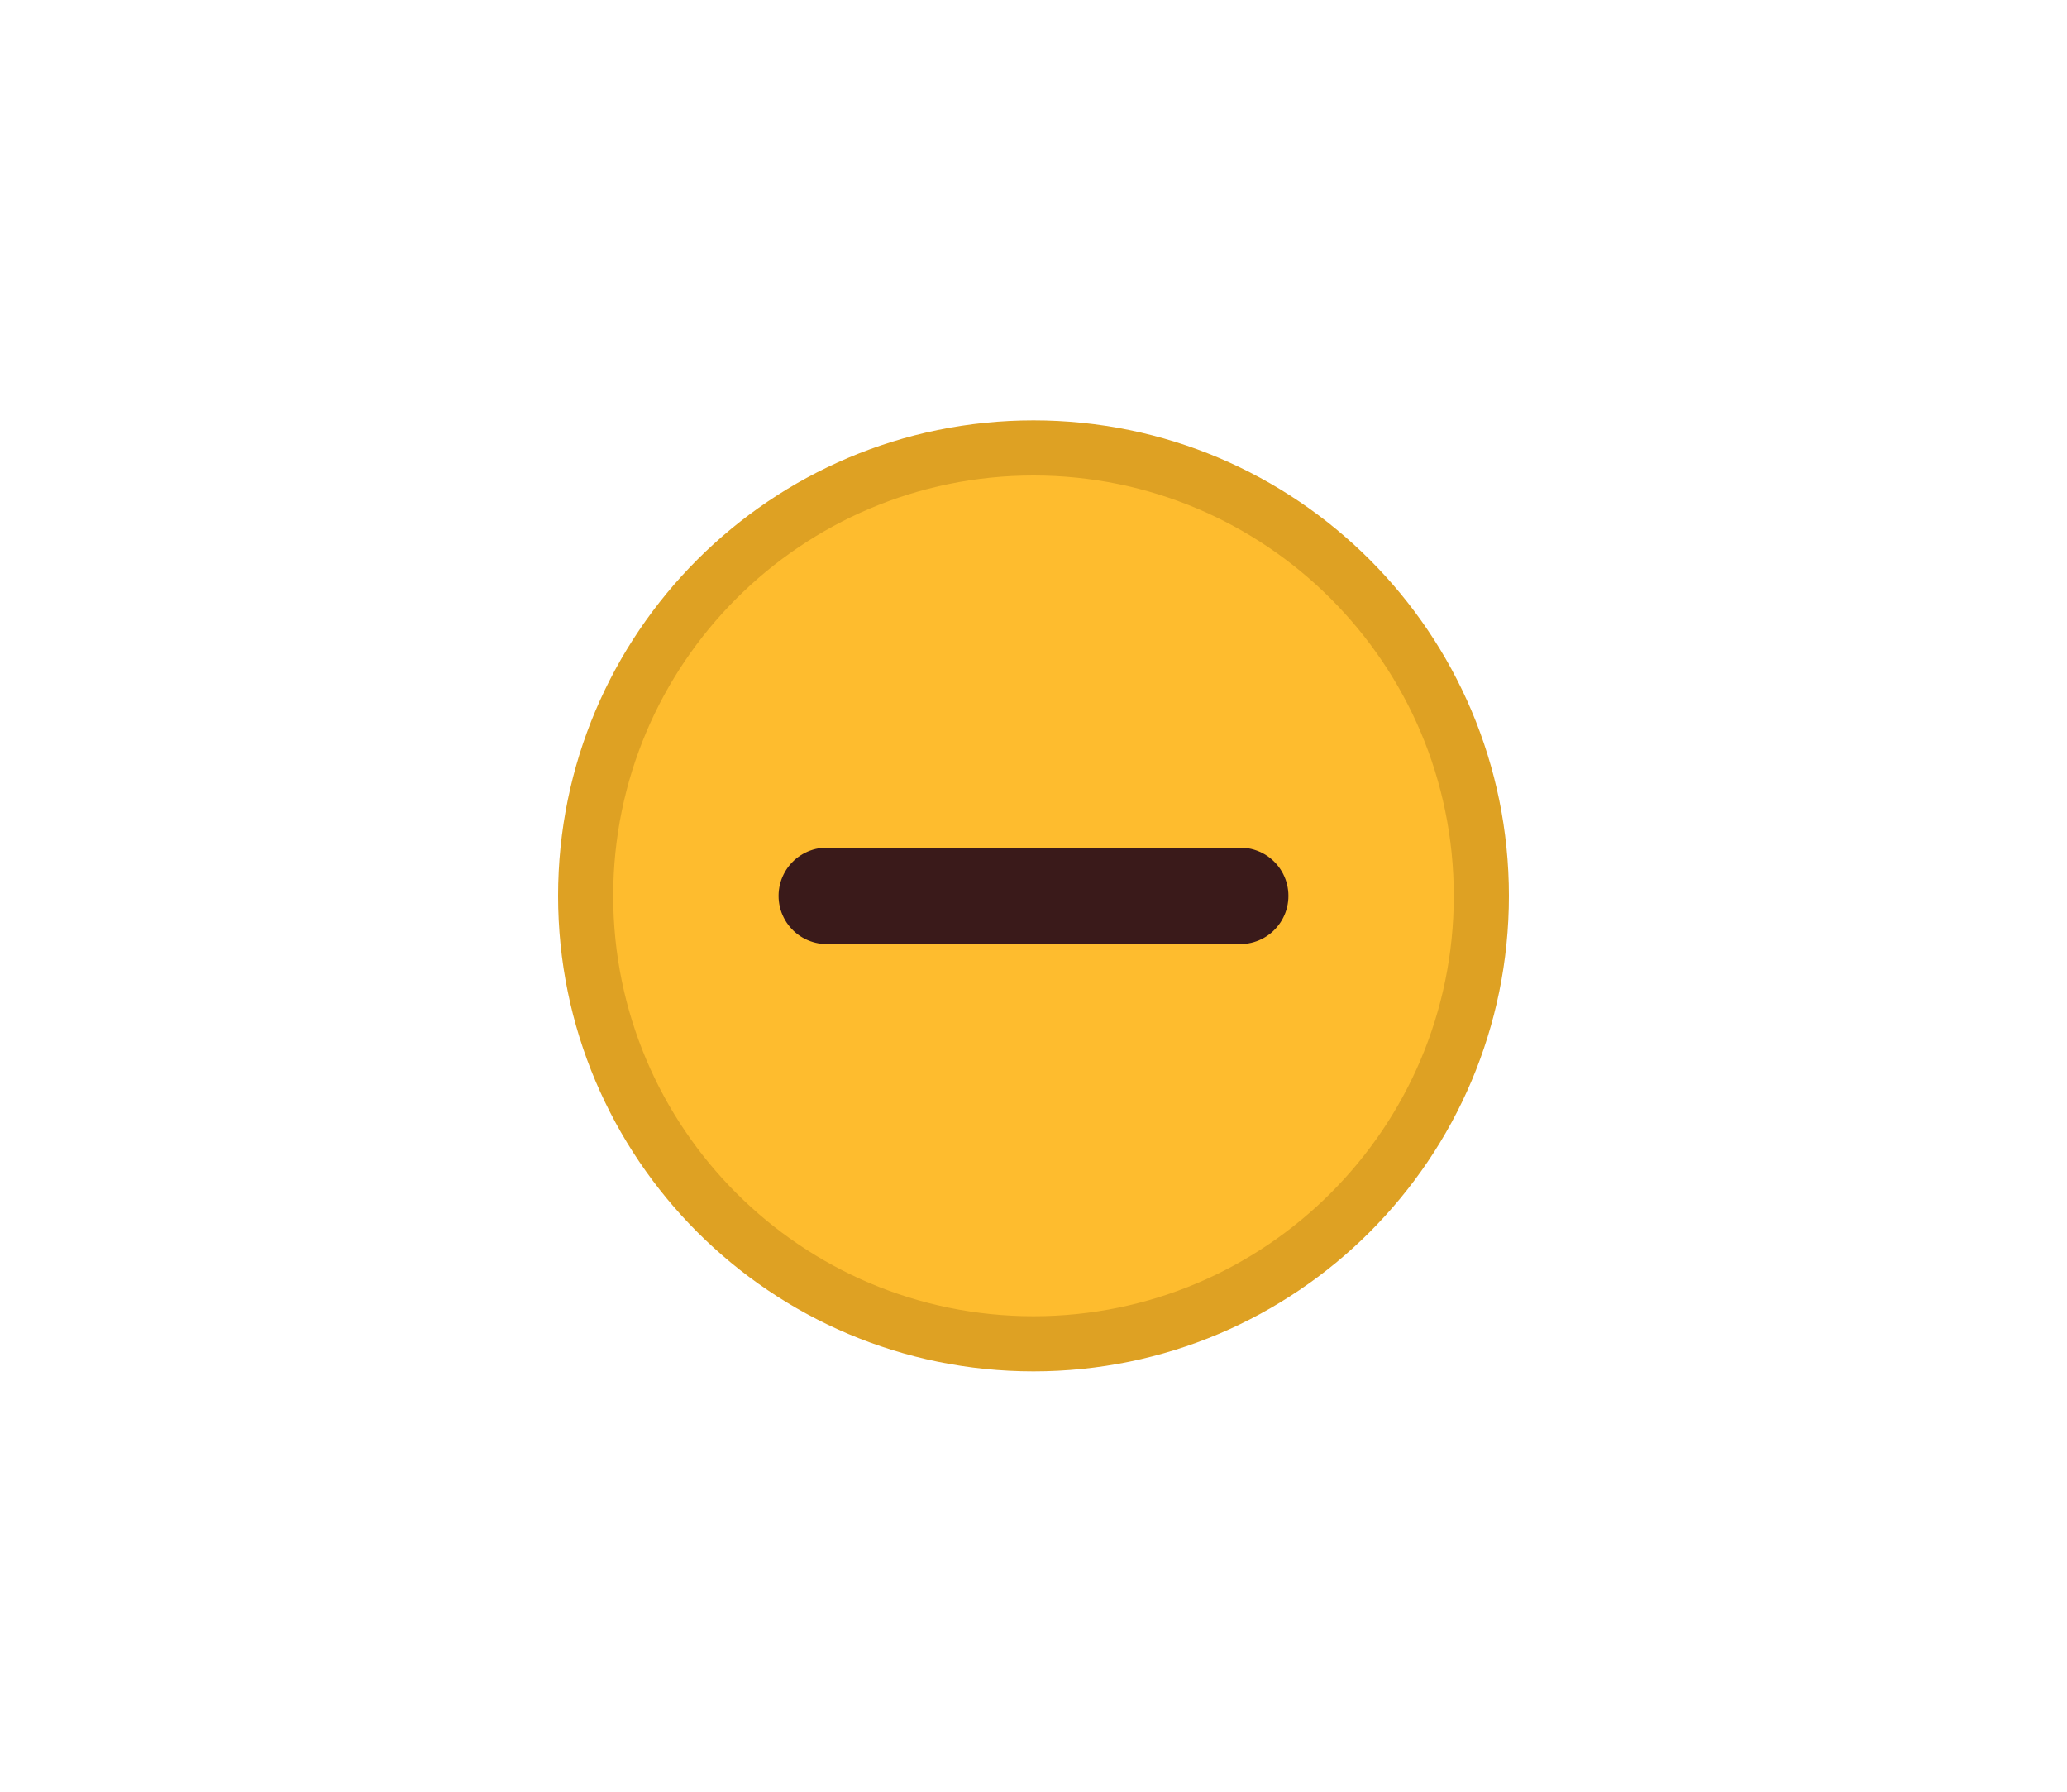
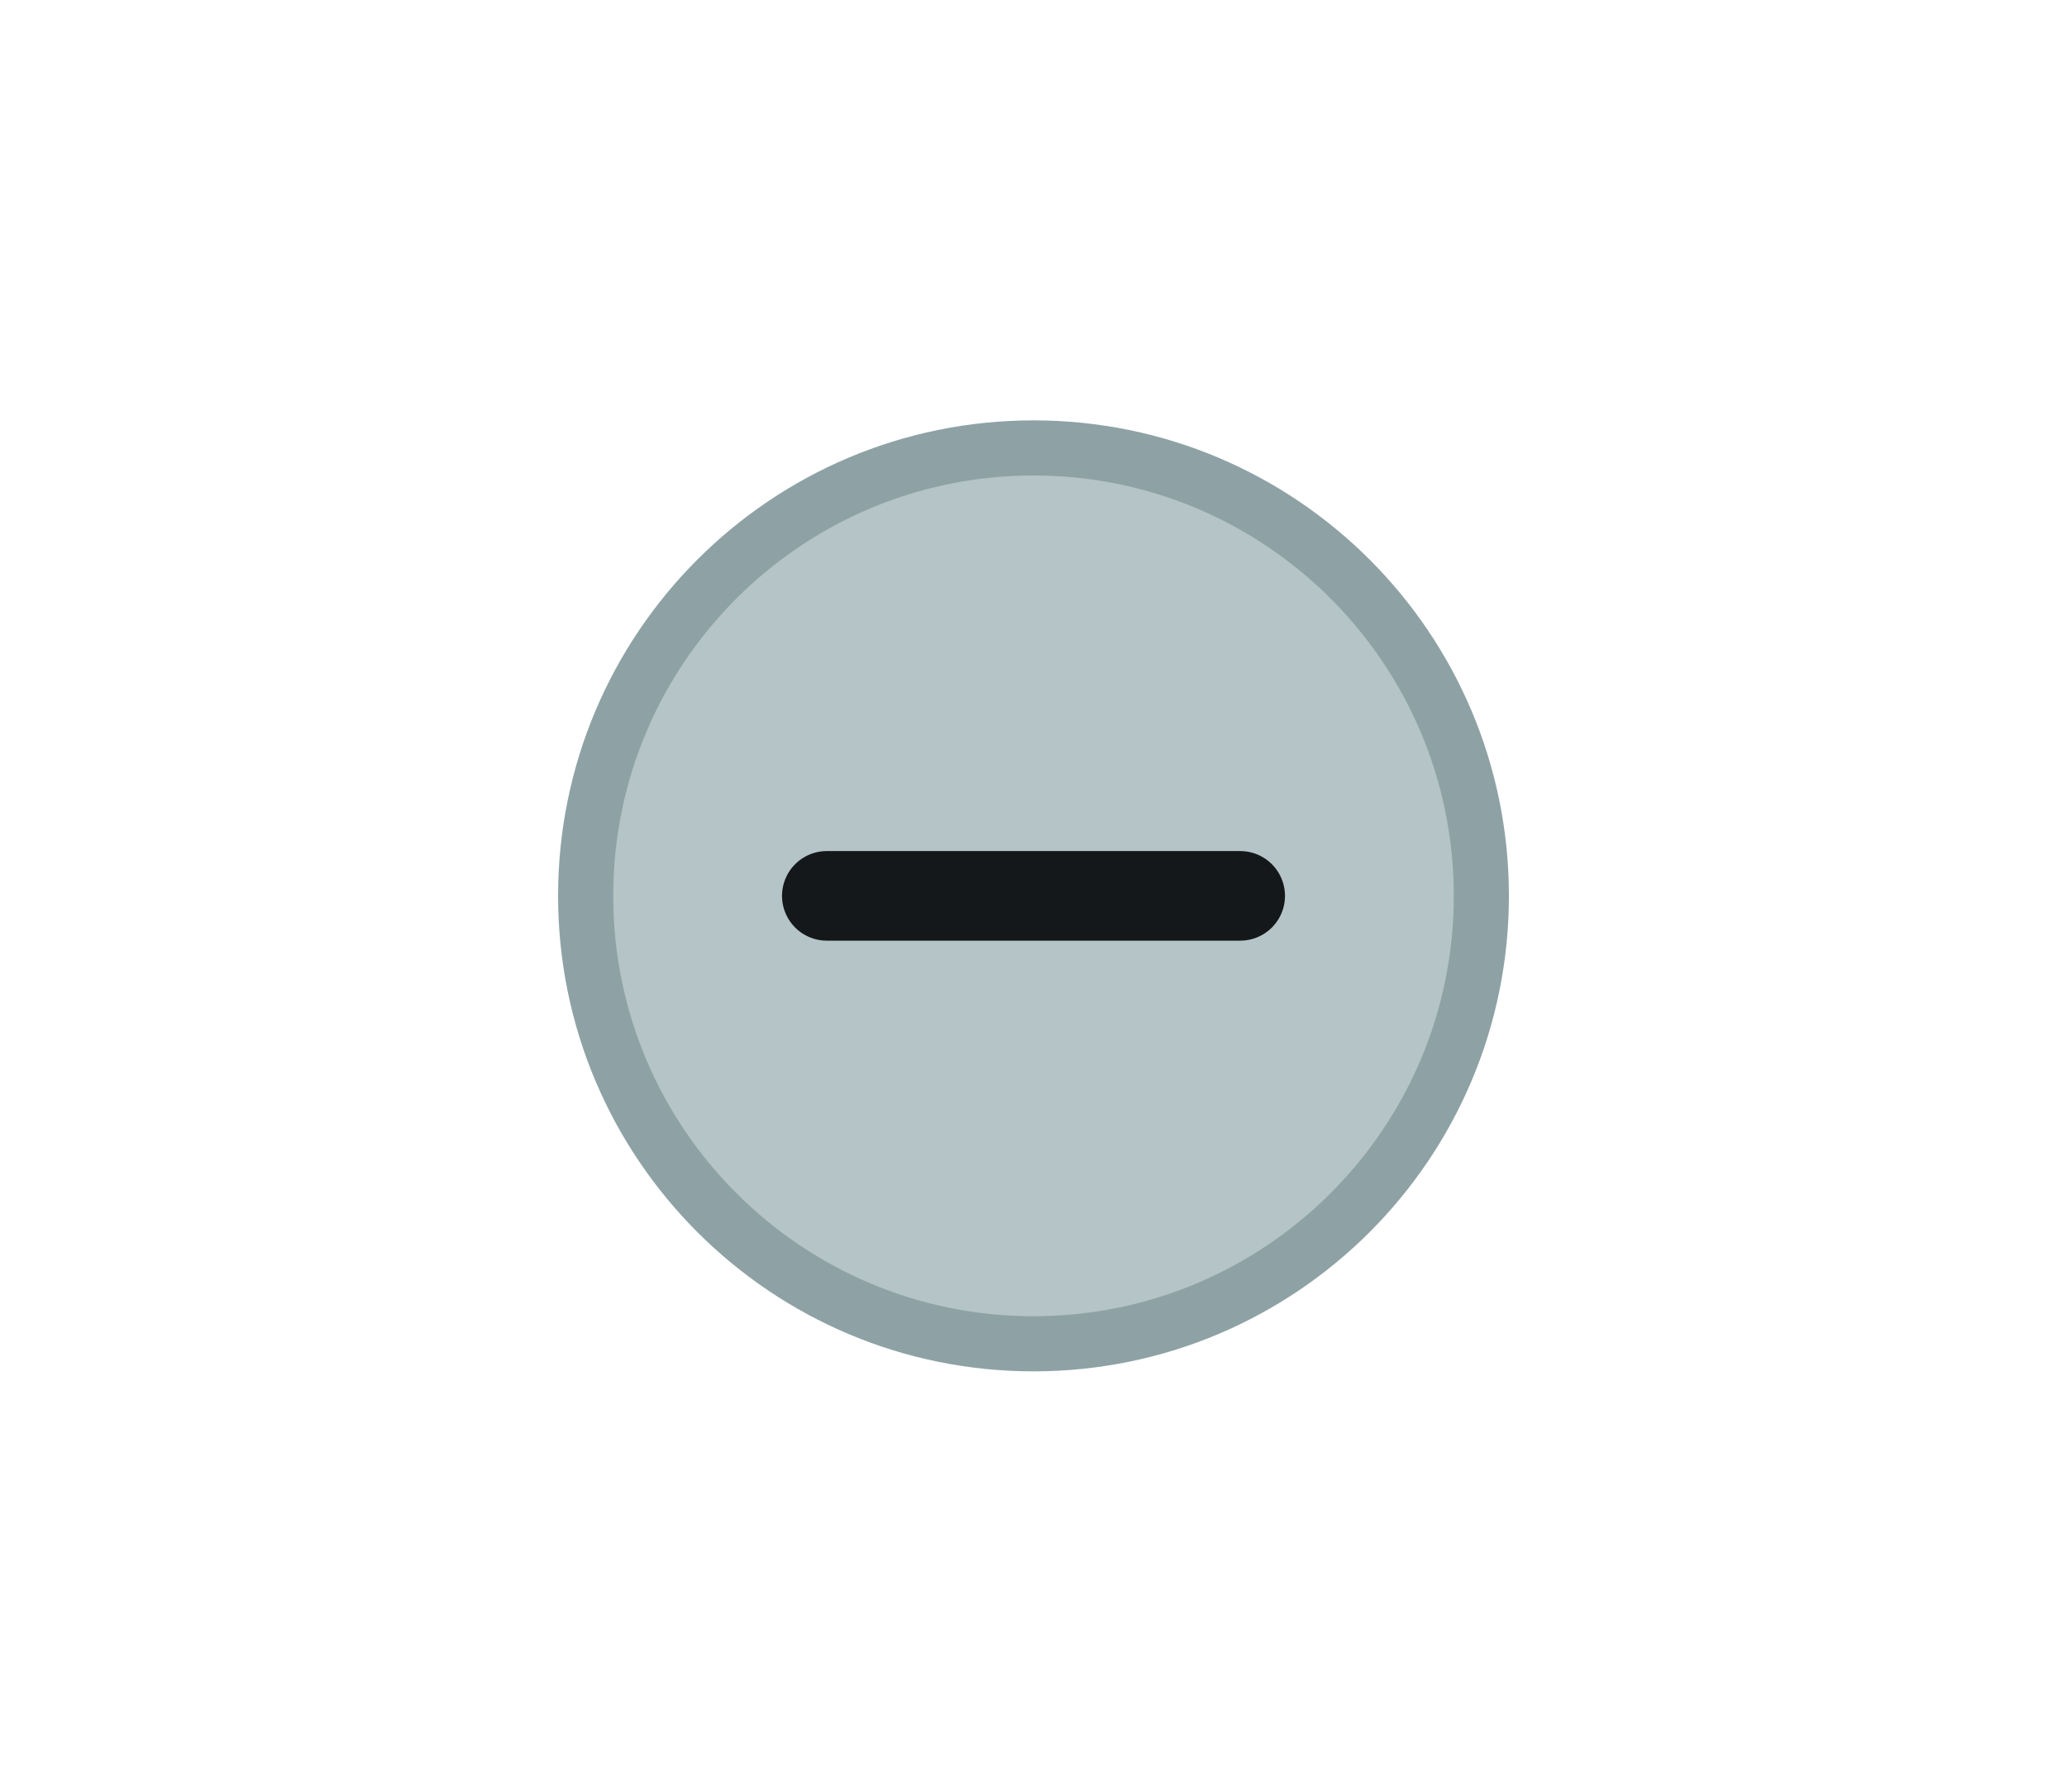
<svg xmlns="http://www.w3.org/2000/svg" width="30" height="26" viewBox="0 0 30 26">
-   <circle cx="15" cy="13" r="6.5" fill="#febc2e" stroke="#dea123" stroke-width="0.8" />
-   <path d="M-3 0H3" transform="translate(15 13)" stroke="#3a1a1a" stroke-width="1.4" stroke-linecap="round" fill="none" />
+   <circle cx="15" cy="13" r="6.5" fill="#B5C4C6" stroke="#8EA2A5" stroke-width="0.8" />
+   <path d="M12 13H18" stroke="#14181b" stroke-width="1.3" stroke-linecap="round" />
</svg>
